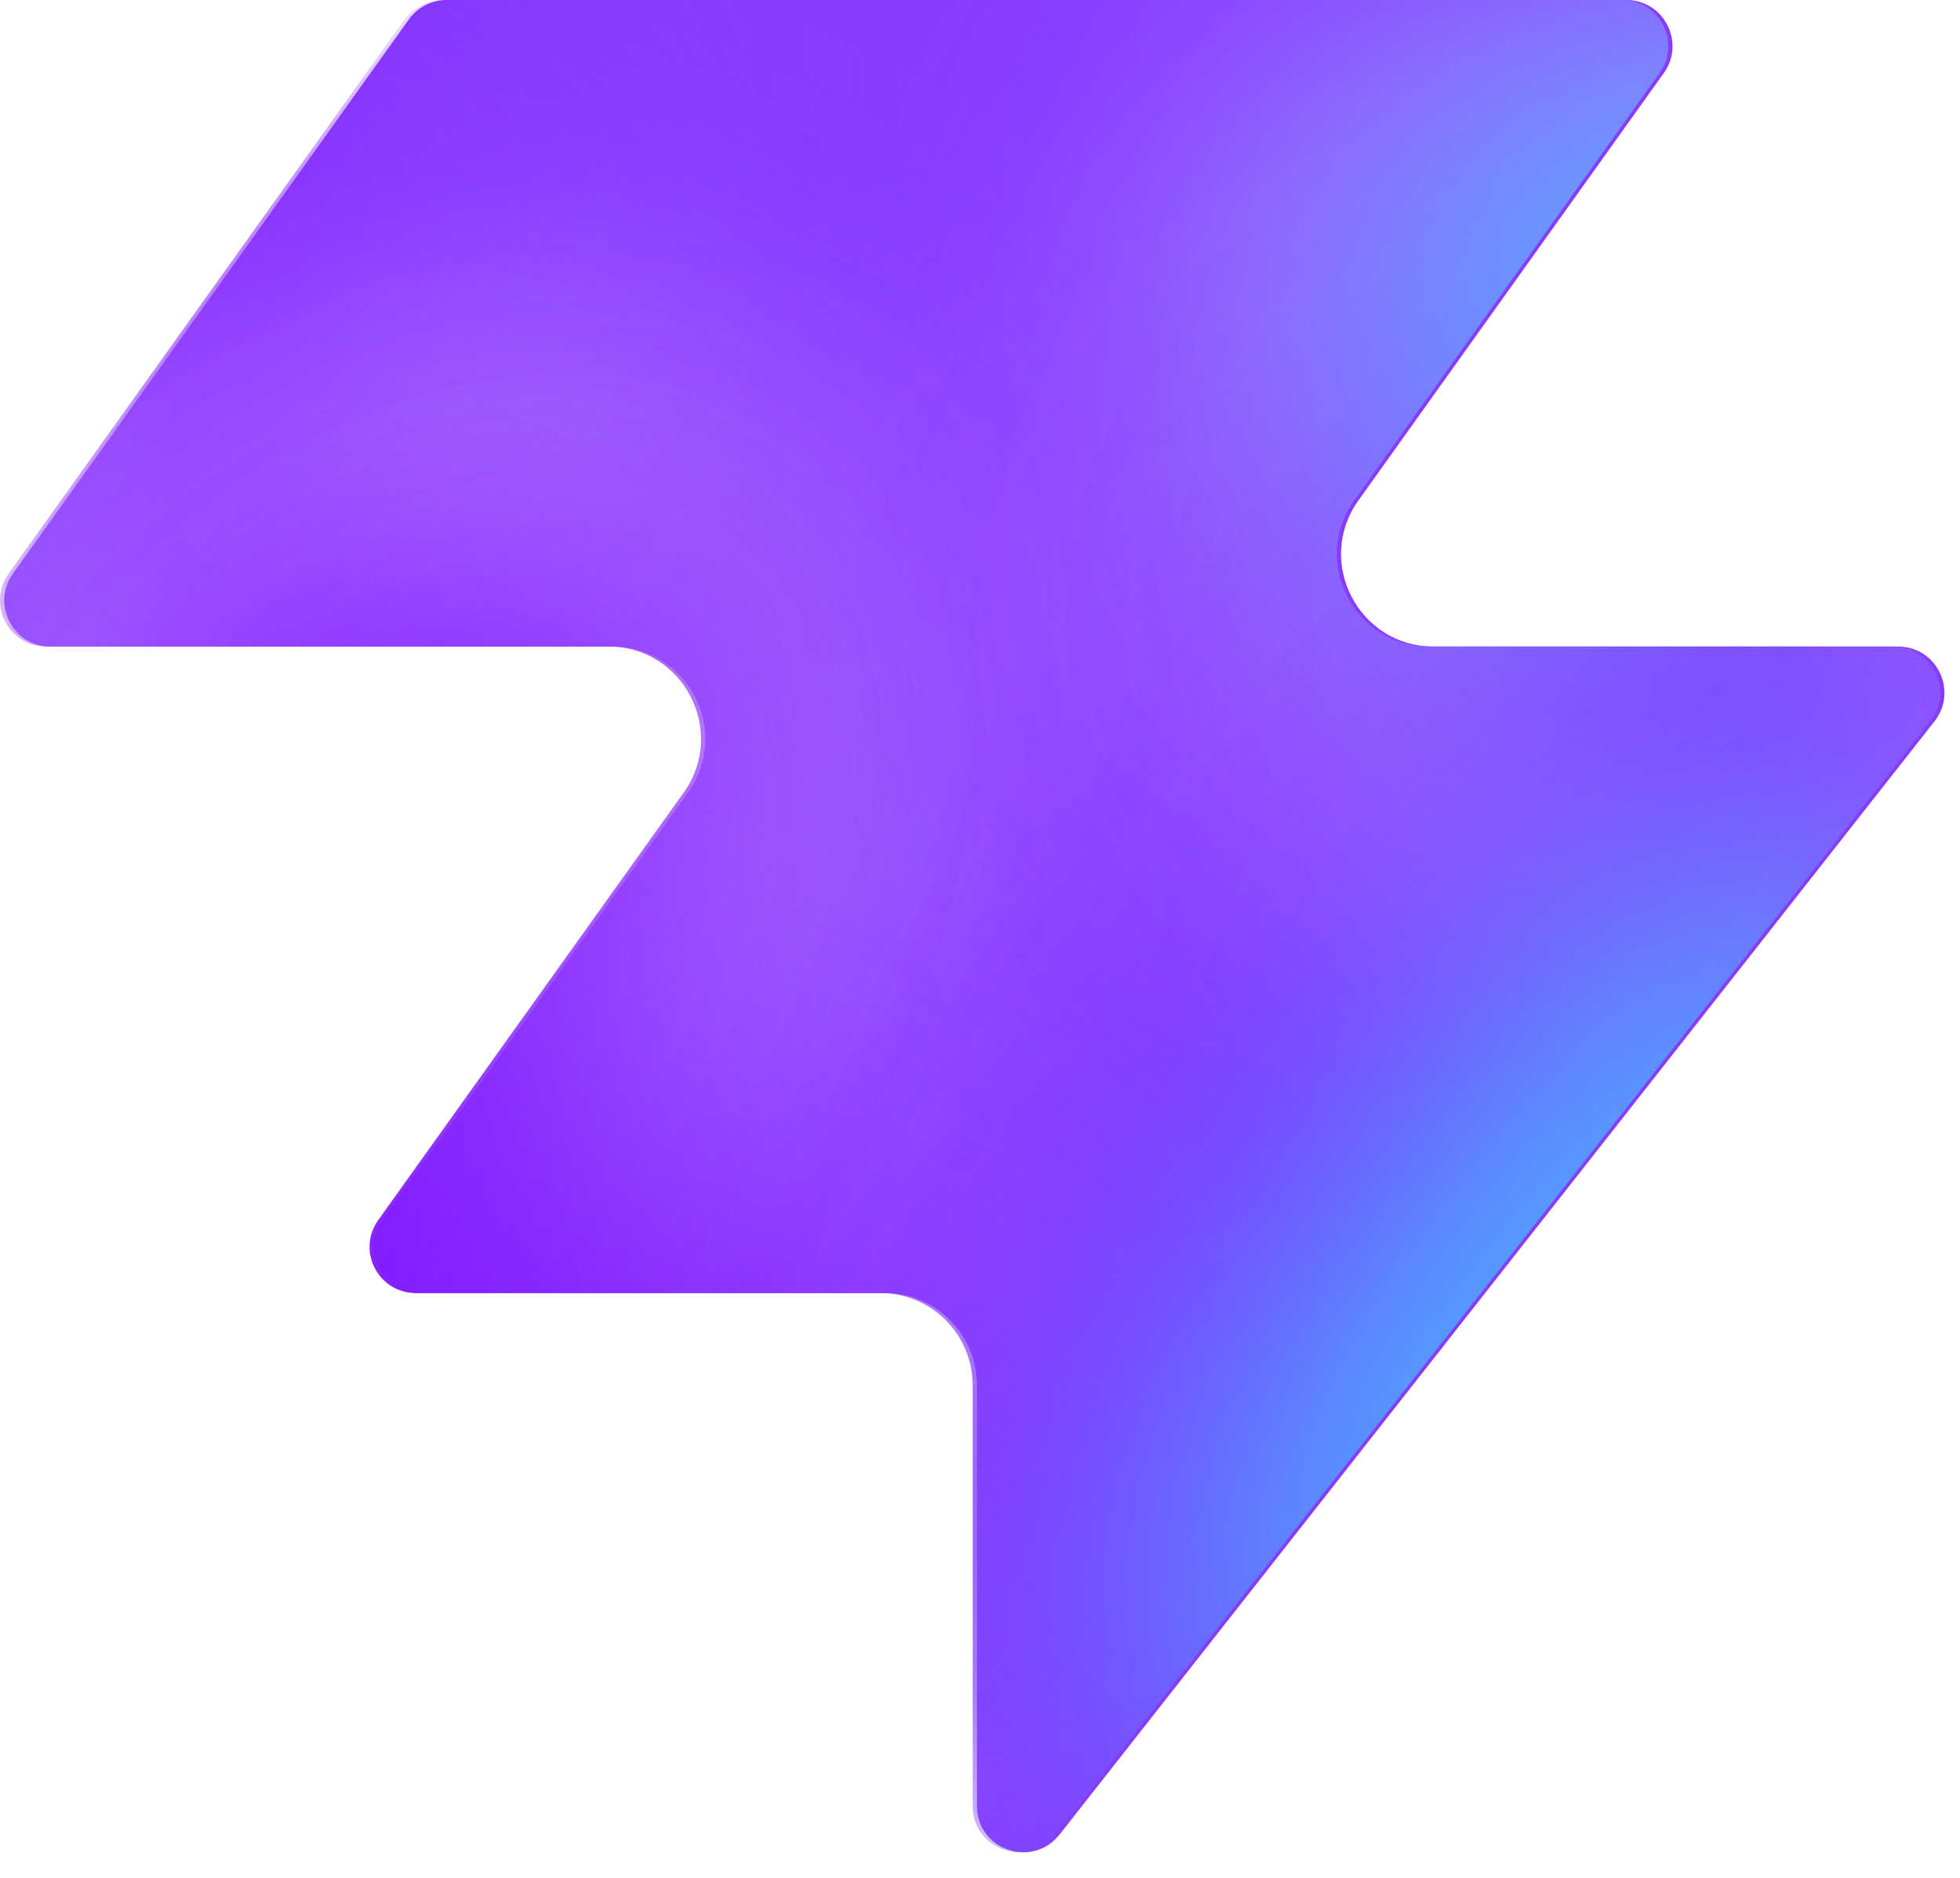
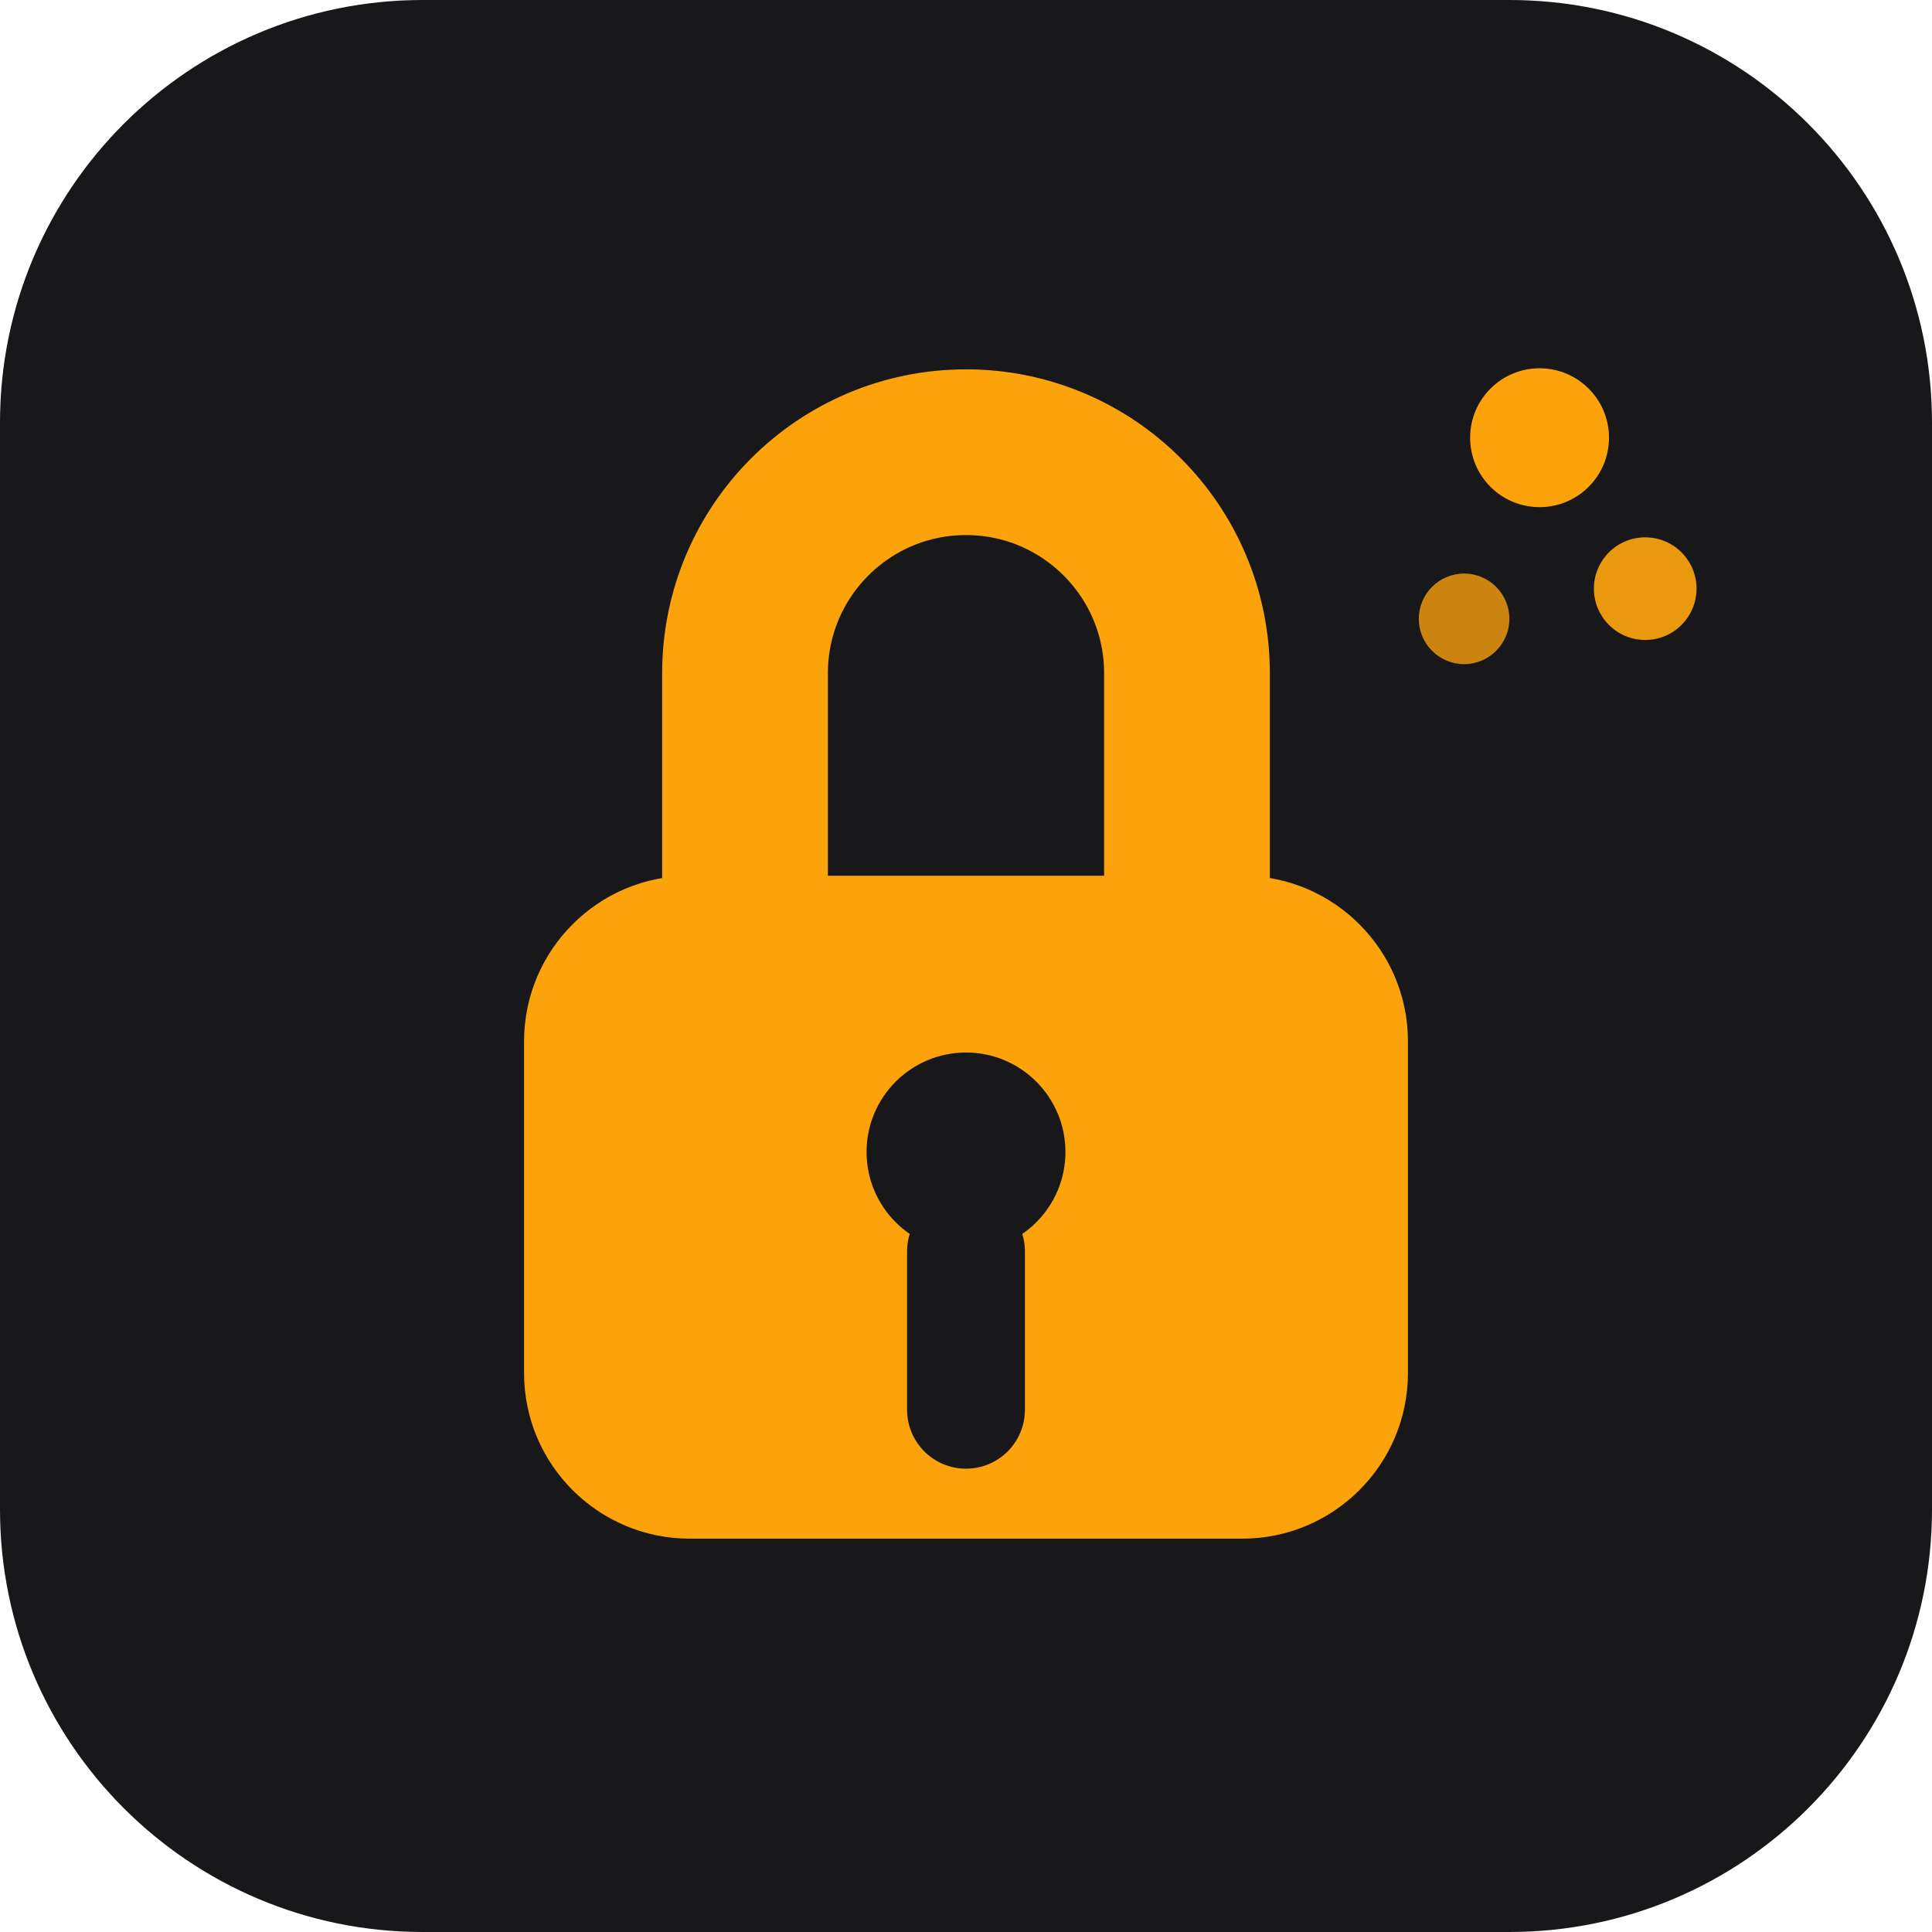
- <svg xmlns="http://www.w3.org/2000/svg" width="48" height="46" fill="none" viewBox="0 0 48 46">
-   <path fill="#863bff" d="M25.946 44.938c-.664.845-2.021.375-2.021-.698V33.937a2.26 2.26 0 0 0-2.262-2.262H10.287c-.92 0-1.456-1.04-.92-1.788l7.48-10.471c1.07-1.497 0-3.578-1.842-3.578H1.237c-.92 0-1.456-1.04-.92-1.788L10.013.474c.214-.297.556-.474.92-.474h28.894c.92 0 1.456 1.04.92 1.788l-7.48 10.471c-1.07 1.498 0 3.579 1.842 3.579h11.377c.943 0 1.473 1.088.89 1.83L25.947 44.94z" style="fill:#863bff;fill:color(display-p3 .525 .23 1);fill-opacity:1" />
-   <mask id="a" width="48" height="46" x="0" y="0" maskUnits="userSpaceOnUse" style="mask-type:alpha">
-     <path fill="#000" d="M25.842 44.938c-.664.844-2.021.375-2.021-.698V33.937a2.26 2.26 0 0 0-2.262-2.262H10.183c-.92 0-1.456-1.04-.92-1.788l7.48-10.471c1.07-1.498 0-3.579-1.842-3.579H1.133c-.92 0-1.456-1.04-.92-1.787L9.91.473c.214-.297.556-.474.92-.474h28.894c.92 0 1.456 1.04.92 1.788l-7.48 10.471c-1.07 1.498 0 3.578 1.842 3.578h11.377c.943 0 1.473 1.088.89 1.832L25.843 44.94z" style="fill:#000;fill-opacity:1" />
-   </mask>
-   <g mask="url(#a)">
-     <g filter="url(#b)">
-       <ellipse cx="5.508" cy="14.704" fill="#ede6ff" rx="5.508" ry="14.704" style="fill:#ede6ff;fill:color(display-p3 .927 .903 1);fill-opacity:1" transform="matrix(.00324 1 1 -.00324 -4.47 31.516)" />
-     </g>
-     <g filter="url(#c)">
-       <ellipse cx="10.399" cy="29.851" fill="#ede6ff" rx="10.399" ry="29.851" style="fill:#ede6ff;fill:color(display-p3 .927 .903 1);fill-opacity:1" transform="matrix(.00324 1 1 -.00324 -39.328 7.883)" />
-     </g>
-     <g filter="url(#d)">
-       <ellipse cx="5.508" cy="30.487" fill="#7e14ff" rx="5.508" ry="30.487" style="fill:#7e14ff;fill:color(display-p3 .492 .077 1);fill-opacity:1" transform="rotate(89.814 -25.913 -14.639)scale(1 -1)" />
-     </g>
-     <g filter="url(#e)">
-       <ellipse cx="5.508" cy="30.599" fill="#7e14ff" rx="5.508" ry="30.599" style="fill:#7e14ff;fill:color(display-p3 .492 .077 1);fill-opacity:1" transform="rotate(89.814 -32.644 -3.334)scale(1 -1)" />
-     </g>
-     <g filter="url(#f)">
-       <ellipse cx="5.508" cy="30.599" fill="#7e14ff" rx="5.508" ry="30.599" style="fill:#7e14ff;fill:color(display-p3 .492 .077 1);fill-opacity:1" transform="matrix(.00324 1 1 -.00324 -34.34 30.47)" />
-     </g>
-     <g filter="url(#g)">
-       <ellipse cx="14.072" cy="22.078" fill="#ede6ff" rx="14.072" ry="22.078" style="fill:#ede6ff;fill:color(display-p3 .927 .903 1);fill-opacity:1" transform="rotate(93.35 24.506 48.493)scale(-1 1)" />
-     </g>
-     <g filter="url(#h)">
-       <ellipse cx="3.47" cy="21.501" fill="#7e14ff" rx="3.47" ry="21.501" style="fill:#7e14ff;fill:color(display-p3 .492 .077 1);fill-opacity:1" transform="rotate(89.009 28.708 47.59)scale(-1 1)" />
-     </g>
-     <g filter="url(#i)">
-       <ellipse cx="3.47" cy="21.501" fill="#7e14ff" rx="3.47" ry="21.501" style="fill:#7e14ff;fill:color(display-p3 .492 .077 1);fill-opacity:1" transform="rotate(89.009 28.708 47.59)scale(-1 1)" />
-     </g>
-     <g filter="url(#j)">
-       <ellipse cx=".387" cy="8.972" fill="#7e14ff" rx="4.407" ry="29.108" style="fill:#7e14ff;fill:color(display-p3 .492 .077 1);fill-opacity:1" transform="rotate(39.51 .387 8.972)" />
-     </g>
-     <g filter="url(#k)">
-       <ellipse cx="47.523" cy="-6.092" fill="#7e14ff" rx="4.407" ry="29.108" style="fill:#7e14ff;fill:color(display-p3 .492 .077 1);fill-opacity:1" transform="rotate(37.892 47.523 -6.092)" />
-     </g>
-     <g filter="url(#l)">
-       <ellipse cx="41.412" cy="6.333" fill="#47bfff" rx="5.971" ry="9.665" style="fill:#47bfff;fill:color(display-p3 .28 .748 1);fill-opacity:1" transform="rotate(37.892 41.412 6.333)" />
-     </g>
-     <g filter="url(#m)">
-       <ellipse cx="-1.879" cy="38.332" fill="#7e14ff" rx="4.407" ry="29.108" style="fill:#7e14ff;fill:color(display-p3 .492 .077 1);fill-opacity:1" transform="rotate(37.892 -1.88 38.332)" />
-     </g>
-     <g filter="url(#n)">
-       <ellipse cx="-1.879" cy="38.332" fill="#7e14ff" rx="4.407" ry="29.108" style="fill:#7e14ff;fill:color(display-p3 .492 .077 1);fill-opacity:1" transform="rotate(37.892 -1.88 38.332)" />
-     </g>
-     <g filter="url(#o)">
-       <ellipse cx="35.651" cy="29.907" fill="#7e14ff" rx="4.407" ry="29.108" style="fill:#7e14ff;fill:color(display-p3 .492 .077 1);fill-opacity:1" transform="rotate(37.892 35.651 29.907)" />
-     </g>
-     <g filter="url(#p)">
-       <ellipse cx="38.418" cy="32.4" fill="#47bfff" rx="5.971" ry="15.297" style="fill:#47bfff;fill:color(display-p3 .28 .748 1);fill-opacity:1" transform="rotate(37.892 38.418 32.4)" />
-     </g>
+ <svg xmlns="http://www.w3.org/2000/svg" viewBox="0 0 32 32" fill="none" role="img" aria-label="Генератор паролей">
+   <rect width="32" height="32" rx="7" fill="#18181b" />
+   <g transform="translate(16 17.25) scale(1.22) translate(-16 -17.25)">
+     <path d="M13 15V12.25a3 3 0 0 1 6 0V15" stroke="#fca30c" stroke-width="2.25" stroke-linecap="round" />
+     <rect x="10" y="15" width="12" height="9" rx="2.25" fill="#fca30c" />
+     <circle cx="16" cy="18.75" r="1.35" fill="#18181b" />
+     <path d="M16 20.1v2.15" stroke="#18181b" stroke-width="1.6" stroke-linecap="round" />
  </g>
-   <defs>
-     <filter id="b" width="60.045" height="41.654" x="-19.77" y="16.149" color-interpolation-filters="sRGB" filterUnits="userSpaceOnUse">
-       <feFlood flood-opacity="0" result="BackgroundImageFix" />
-       <feBlend in="SourceGraphic" in2="BackgroundImageFix" result="shape" />
-       <feGaussianBlur result="effect1_foregroundBlur_2002_17158" stdDeviation="7.659" />
-     </filter>
-     <filter id="c" width="90.34" height="51.437" x="-54.613" y="-7.533" color-interpolation-filters="sRGB" filterUnits="userSpaceOnUse">
-       <feFlood flood-opacity="0" result="BackgroundImageFix" />
-       <feBlend in="SourceGraphic" in2="BackgroundImageFix" result="shape" />
-       <feGaussianBlur result="effect1_foregroundBlur_2002_17158" stdDeviation="7.659" />
-     </filter>
-     <filter id="d" width="79.355" height="29.4" x="-49.64" y="2.03" color-interpolation-filters="sRGB" filterUnits="userSpaceOnUse">
-       <feFlood flood-opacity="0" result="BackgroundImageFix" />
-       <feBlend in="SourceGraphic" in2="BackgroundImageFix" result="shape" />
-       <feGaussianBlur result="effect1_foregroundBlur_2002_17158" stdDeviation="4.596" />
-     </filter>
-     <filter id="e" width="79.579" height="29.4" x="-45.045" y="20.029" color-interpolation-filters="sRGB" filterUnits="userSpaceOnUse">
-       <feFlood flood-opacity="0" result="BackgroundImageFix" />
-       <feBlend in="SourceGraphic" in2="BackgroundImageFix" result="shape" />
-       <feGaussianBlur result="effect1_foregroundBlur_2002_17158" stdDeviation="4.596" />
-     </filter>
-     <filter id="f" width="79.579" height="29.4" x="-43.513" y="21.178" color-interpolation-filters="sRGB" filterUnits="userSpaceOnUse">
-       <feFlood flood-opacity="0" result="BackgroundImageFix" />
-       <feBlend in="SourceGraphic" in2="BackgroundImageFix" result="shape" />
-       <feGaussianBlur result="effect1_foregroundBlur_2002_17158" stdDeviation="4.596" />
-     </filter>
-     <filter id="g" width="74.749" height="58.852" x="15.756" y="-17.901" color-interpolation-filters="sRGB" filterUnits="userSpaceOnUse">
-       <feFlood flood-opacity="0" result="BackgroundImageFix" />
-       <feBlend in="SourceGraphic" in2="BackgroundImageFix" result="shape" />
-       <feGaussianBlur result="effect1_foregroundBlur_2002_17158" stdDeviation="7.659" />
-     </filter>
-     <filter id="h" width="61.377" height="25.362" x="23.548" y="2.284" color-interpolation-filters="sRGB" filterUnits="userSpaceOnUse">
-       <feFlood flood-opacity="0" result="BackgroundImageFix" />
-       <feBlend in="SourceGraphic" in2="BackgroundImageFix" result="shape" />
-       <feGaussianBlur result="effect1_foregroundBlur_2002_17158" stdDeviation="4.596" />
-     </filter>
-     <filter id="i" width="61.377" height="25.362" x="23.548" y="2.284" color-interpolation-filters="sRGB" filterUnits="userSpaceOnUse">
-       <feFlood flood-opacity="0" result="BackgroundImageFix" />
-       <feBlend in="SourceGraphic" in2="BackgroundImageFix" result="shape" />
-       <feGaussianBlur result="effect1_foregroundBlur_2002_17158" stdDeviation="4.596" />
-     </filter>
-     <filter id="j" width="56.045" height="63.649" x="-27.636" y="-22.853" color-interpolation-filters="sRGB" filterUnits="userSpaceOnUse">
-       <feFlood flood-opacity="0" result="BackgroundImageFix" />
-       <feBlend in="SourceGraphic" in2="BackgroundImageFix" result="shape" />
-       <feGaussianBlur result="effect1_foregroundBlur_2002_17158" stdDeviation="4.596" />
-     </filter>
-     <filter id="k" width="54.814" height="64.646" x="20.116" y="-38.415" color-interpolation-filters="sRGB" filterUnits="userSpaceOnUse">
-       <feFlood flood-opacity="0" result="BackgroundImageFix" />
-       <feBlend in="SourceGraphic" in2="BackgroundImageFix" result="shape" />
-       <feGaussianBlur result="effect1_foregroundBlur_2002_17158" stdDeviation="4.596" />
-     </filter>
-     <filter id="l" width="33.541" height="35.313" x="24.641" y="-11.323" color-interpolation-filters="sRGB" filterUnits="userSpaceOnUse">
-       <feFlood flood-opacity="0" result="BackgroundImageFix" />
-       <feBlend in="SourceGraphic" in2="BackgroundImageFix" result="shape" />
-       <feGaussianBlur result="effect1_foregroundBlur_2002_17158" stdDeviation="4.596" />
-     </filter>
-     <filter id="m" width="54.814" height="64.646" x="-29.286" y="6.009" color-interpolation-filters="sRGB" filterUnits="userSpaceOnUse">
-       <feFlood flood-opacity="0" result="BackgroundImageFix" />
-       <feBlend in="SourceGraphic" in2="BackgroundImageFix" result="shape" />
-       <feGaussianBlur result="effect1_foregroundBlur_2002_17158" stdDeviation="4.596" />
-     </filter>
-     <filter id="n" width="54.814" height="64.646" x="-29.286" y="6.009" color-interpolation-filters="sRGB" filterUnits="userSpaceOnUse">
-       <feFlood flood-opacity="0" result="BackgroundImageFix" />
-       <feBlend in="SourceGraphic" in2="BackgroundImageFix" result="shape" />
-       <feGaussianBlur result="effect1_foregroundBlur_2002_17158" stdDeviation="4.596" />
-     </filter>
-     <filter id="o" width="54.814" height="64.646" x="8.244" y="-2.416" color-interpolation-filters="sRGB" filterUnits="userSpaceOnUse">
-       <feFlood flood-opacity="0" result="BackgroundImageFix" />
-       <feBlend in="SourceGraphic" in2="BackgroundImageFix" result="shape" />
-       <feGaussianBlur result="effect1_foregroundBlur_2002_17158" stdDeviation="4.596" />
-     </filter>
-     <filter id="p" width="39.409" height="43.623" x="18.713" y="10.588" color-interpolation-filters="sRGB" filterUnits="userSpaceOnUse">
-       <feFlood flood-opacity="0" result="BackgroundImageFix" />
-       <feBlend in="SourceGraphic" in2="BackgroundImageFix" result="shape" />
-       <feGaussianBlur result="effect1_foregroundBlur_2002_17158" stdDeviation="4.596" />
-     </filter>
-   </defs>
+   <circle cx="25.5" cy="7.25" r="1.15" fill="#fca30c" />
+   <circle cx="27.25" cy="9.75" r="0.85" fill="#fca30c" opacity="0.92" />
+   <circle cx="24.25" cy="10.25" r="0.75" fill="#fca30c" opacity="0.78" />
</svg>
